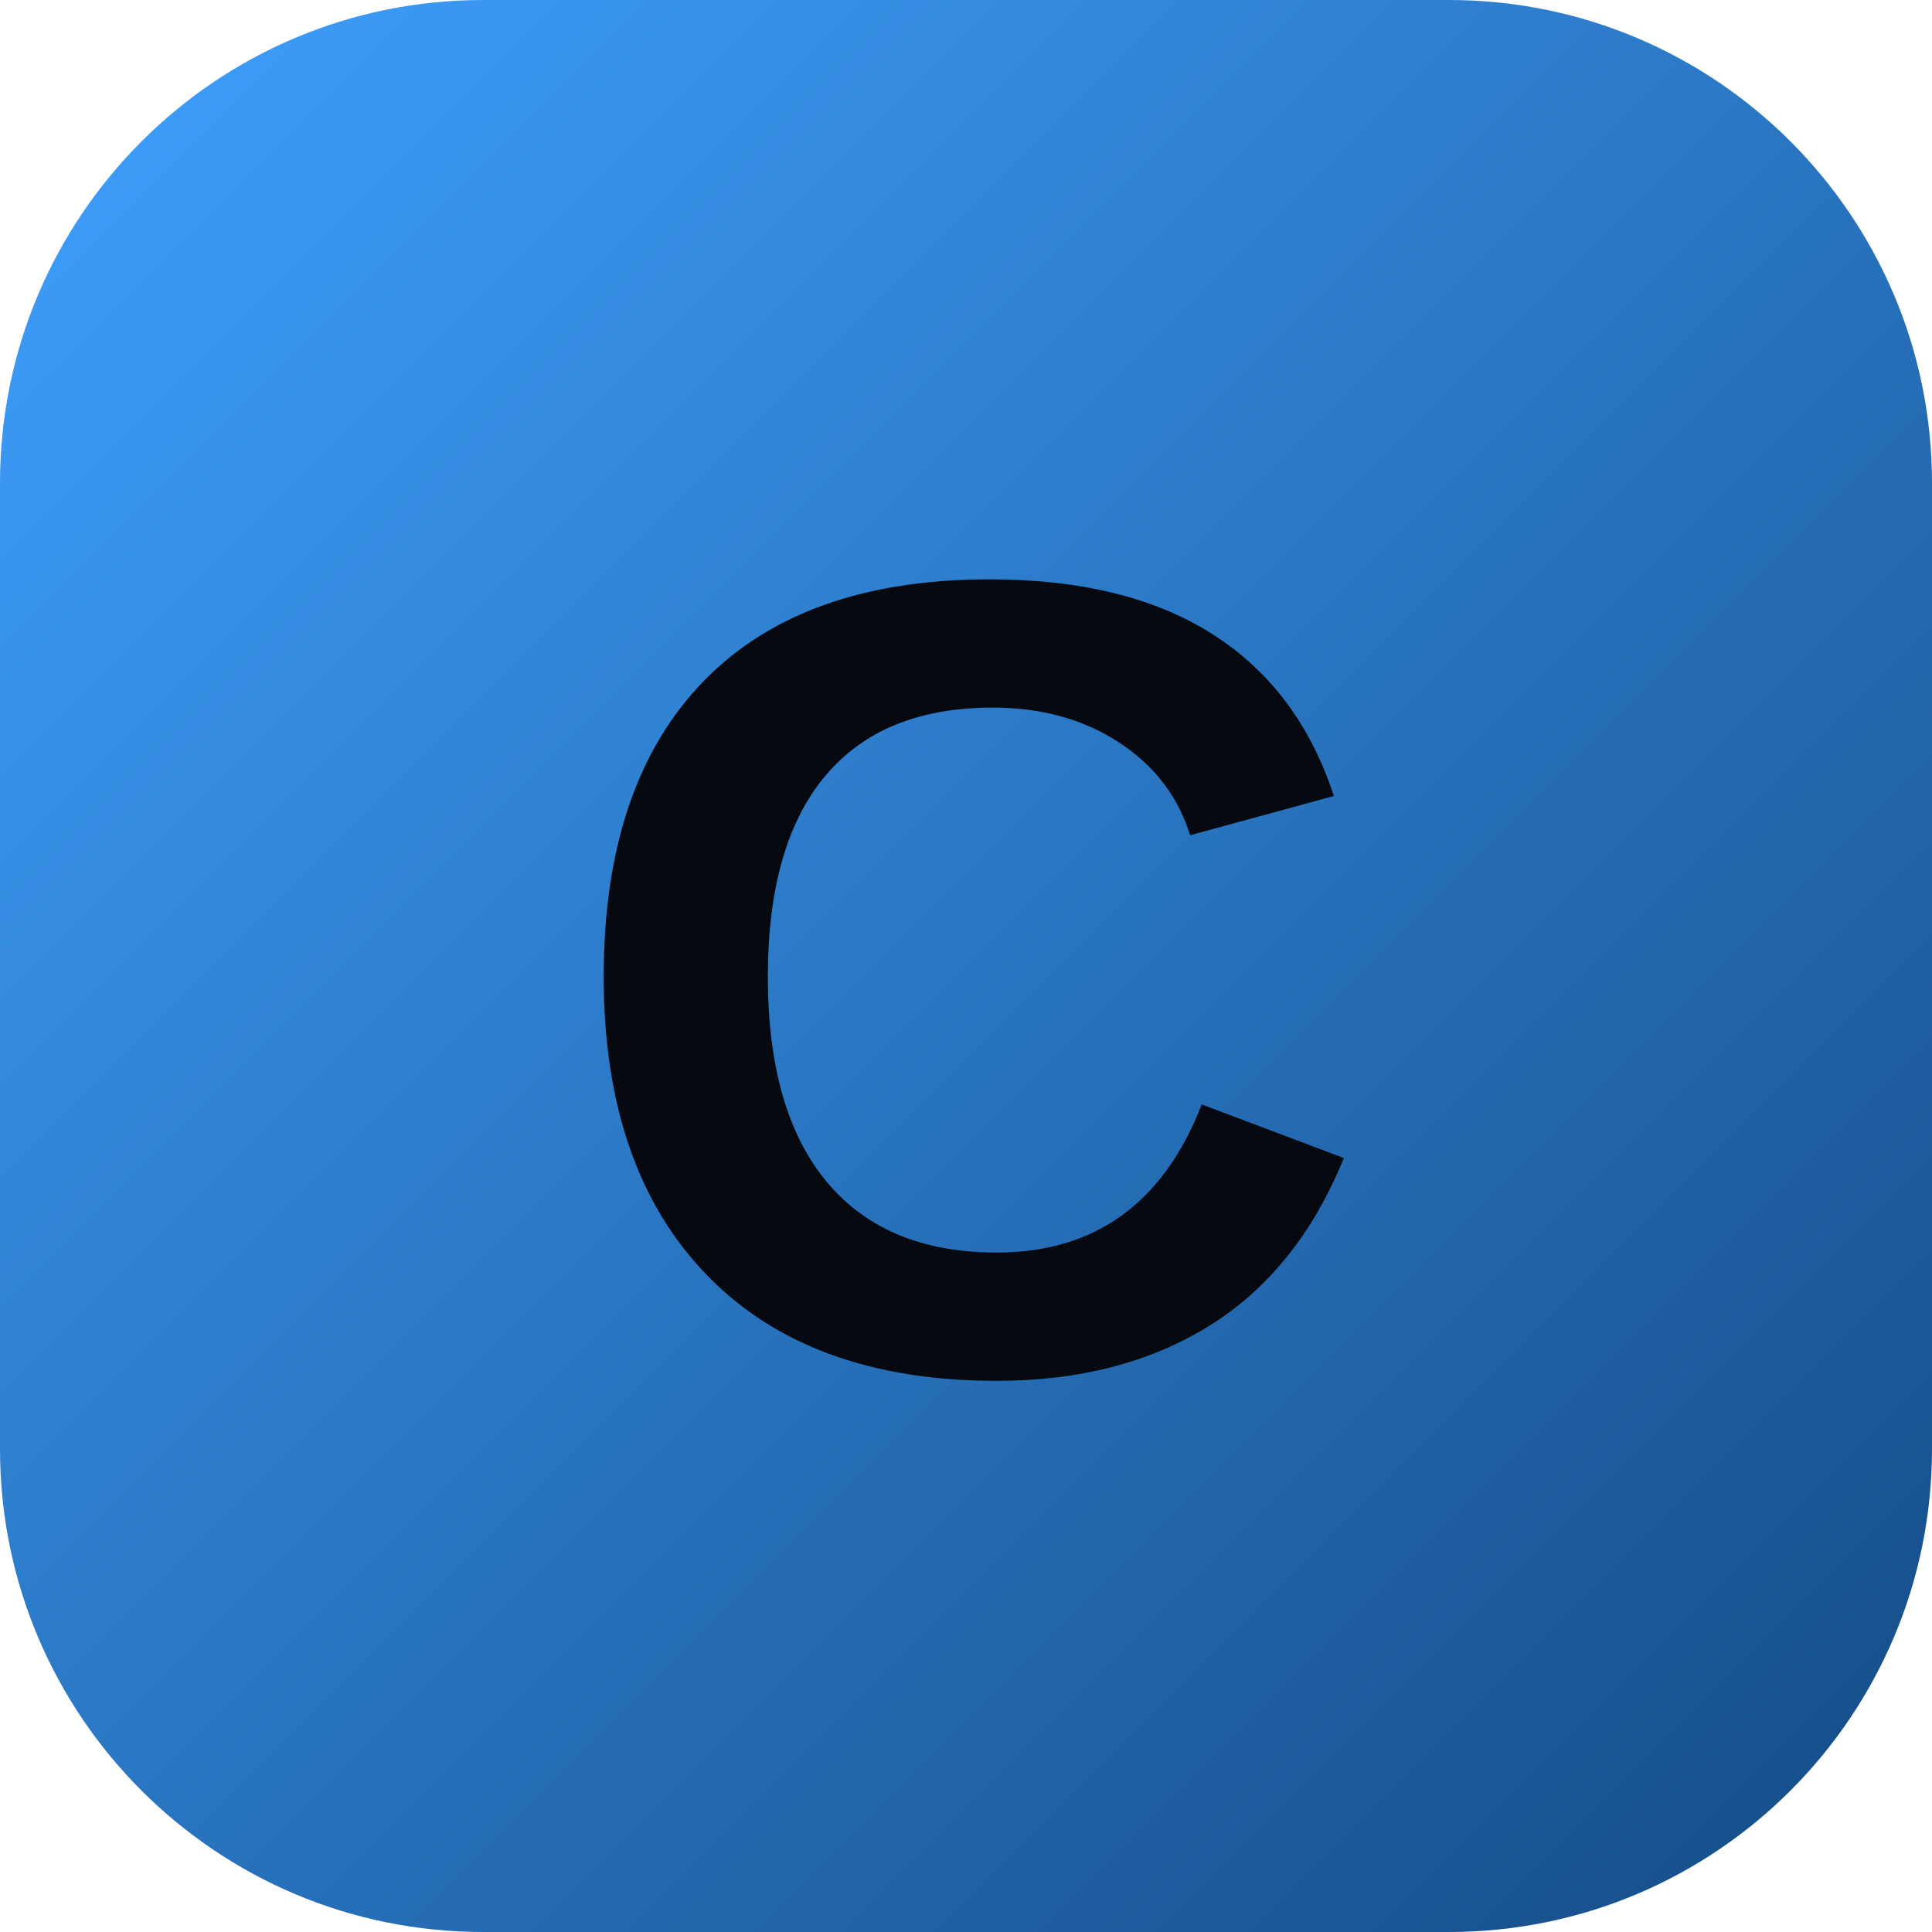
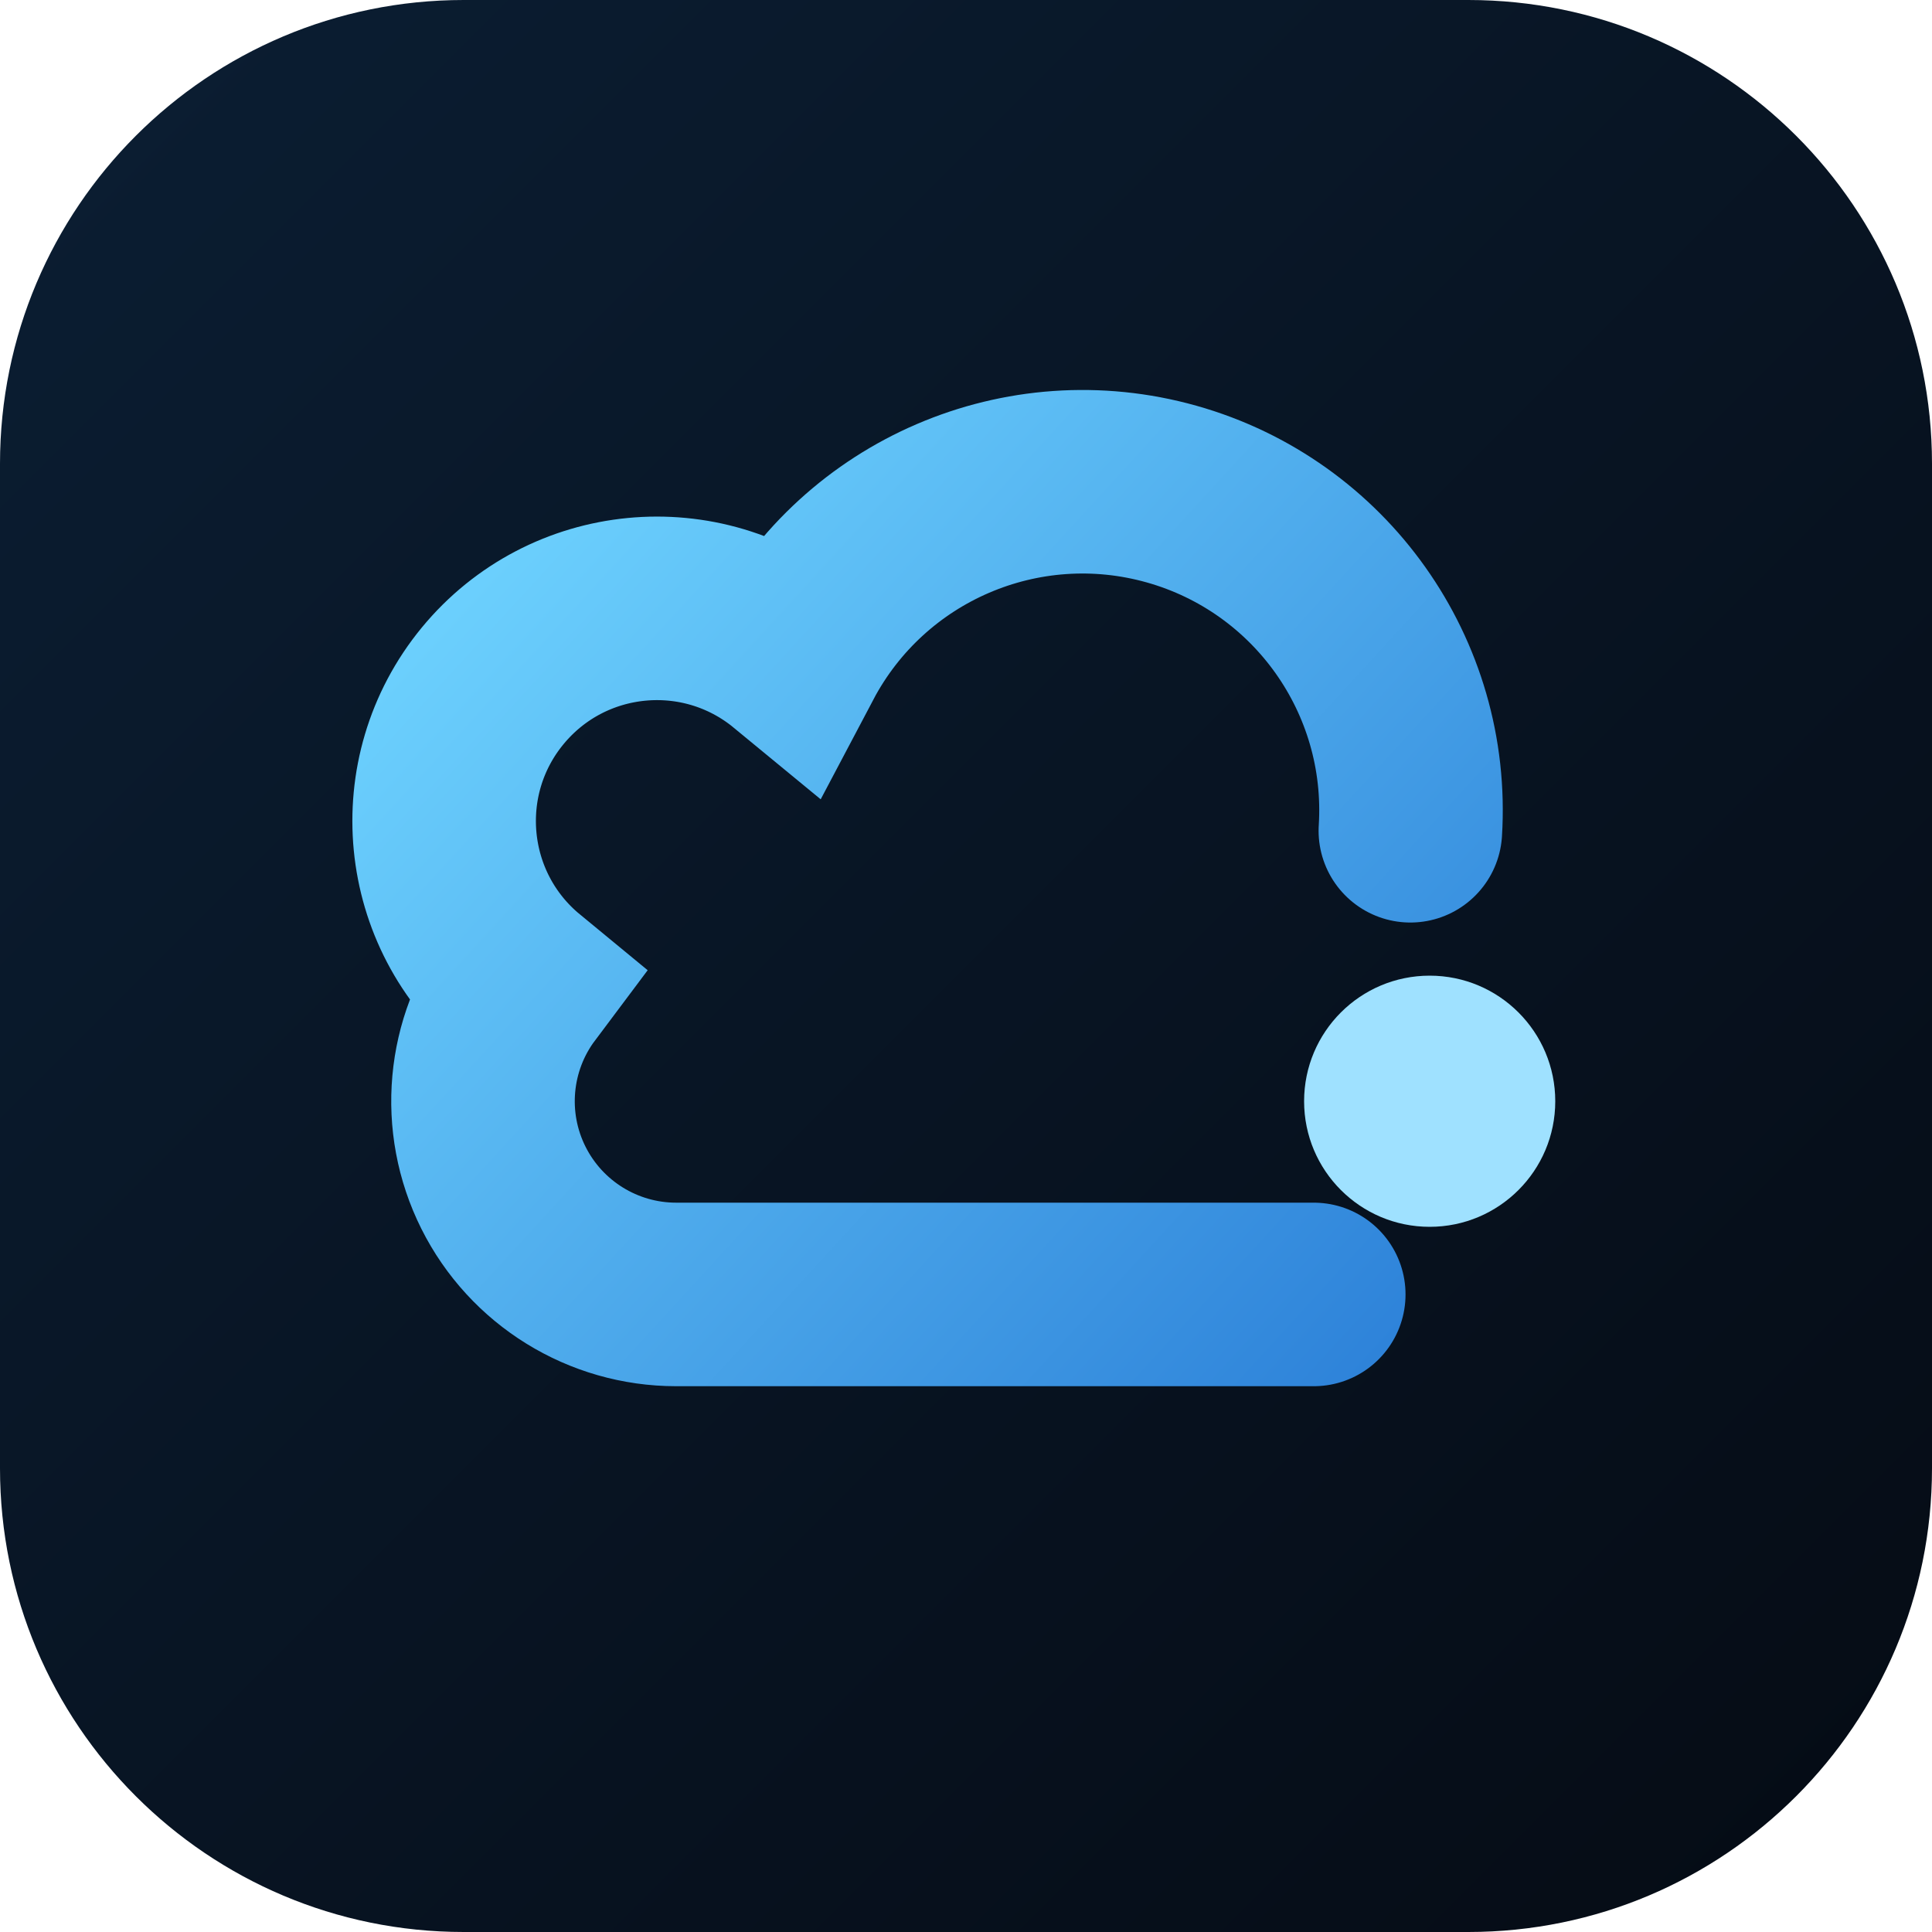
- <svg xmlns="http://www.w3.org/2000/svg" width="512" height="512" viewBox="0 0 512 512">
+ <svg xmlns="http://www.w3.org/2000/svg" viewBox="0 0 100 100">
  <defs>
-     <linearGradient id="co" x1="0" y1="0" x2="512" y2="512" gradientUnits="userSpaceOnUse">
-       <stop offset="0" stop-color="#3FA1FF" />
-       <stop offset="1" stop-color="#144A84" />
+     <linearGradient id="b" gradientUnits="userSpaceOnUse" x1="0" y1="0" x2="100" y2="100">
+       <stop offset="0" stop-color="#0B1E33" />
+       <stop offset="1" stop-color="#050B14" />
+     </linearGradient>
+     <linearGradient id="s" gradientUnits="userSpaceOnUse" x1="20" y1="20" x2="80" y2="75">
+       <stop offset="0" stop-color="#6FD4FF" />
+       <stop offset="1" stop-color="#1E6FD0" />
    </linearGradient>
  </defs>
-   <rect width="512" height="512" rx="128" fill="url(#co)" />
-   <text x="256" y="363" text-anchor="middle" font-family="'Space Grotesk','Segoe UI',Arial,sans-serif" font-size="300" font-weight="700" fill="#060910">C</text>
+   <rect width="100" height="100" rx="24" fill="url(#b)" />
+   <g transform="translate(6,3)">
+     <path d="M 67 40 A 17 17 0 0 0 35 31 A 11 11 0 0 0 21 48 A 10 10 0 0 0 29 64 L 62 64" fill="none" stroke="url(#s)" stroke-width="9.5" stroke-linecap="round" />
+     <circle cx="68" cy="54" r="6.5" fill="#9FE1FF" />
+   </g>
</svg>
